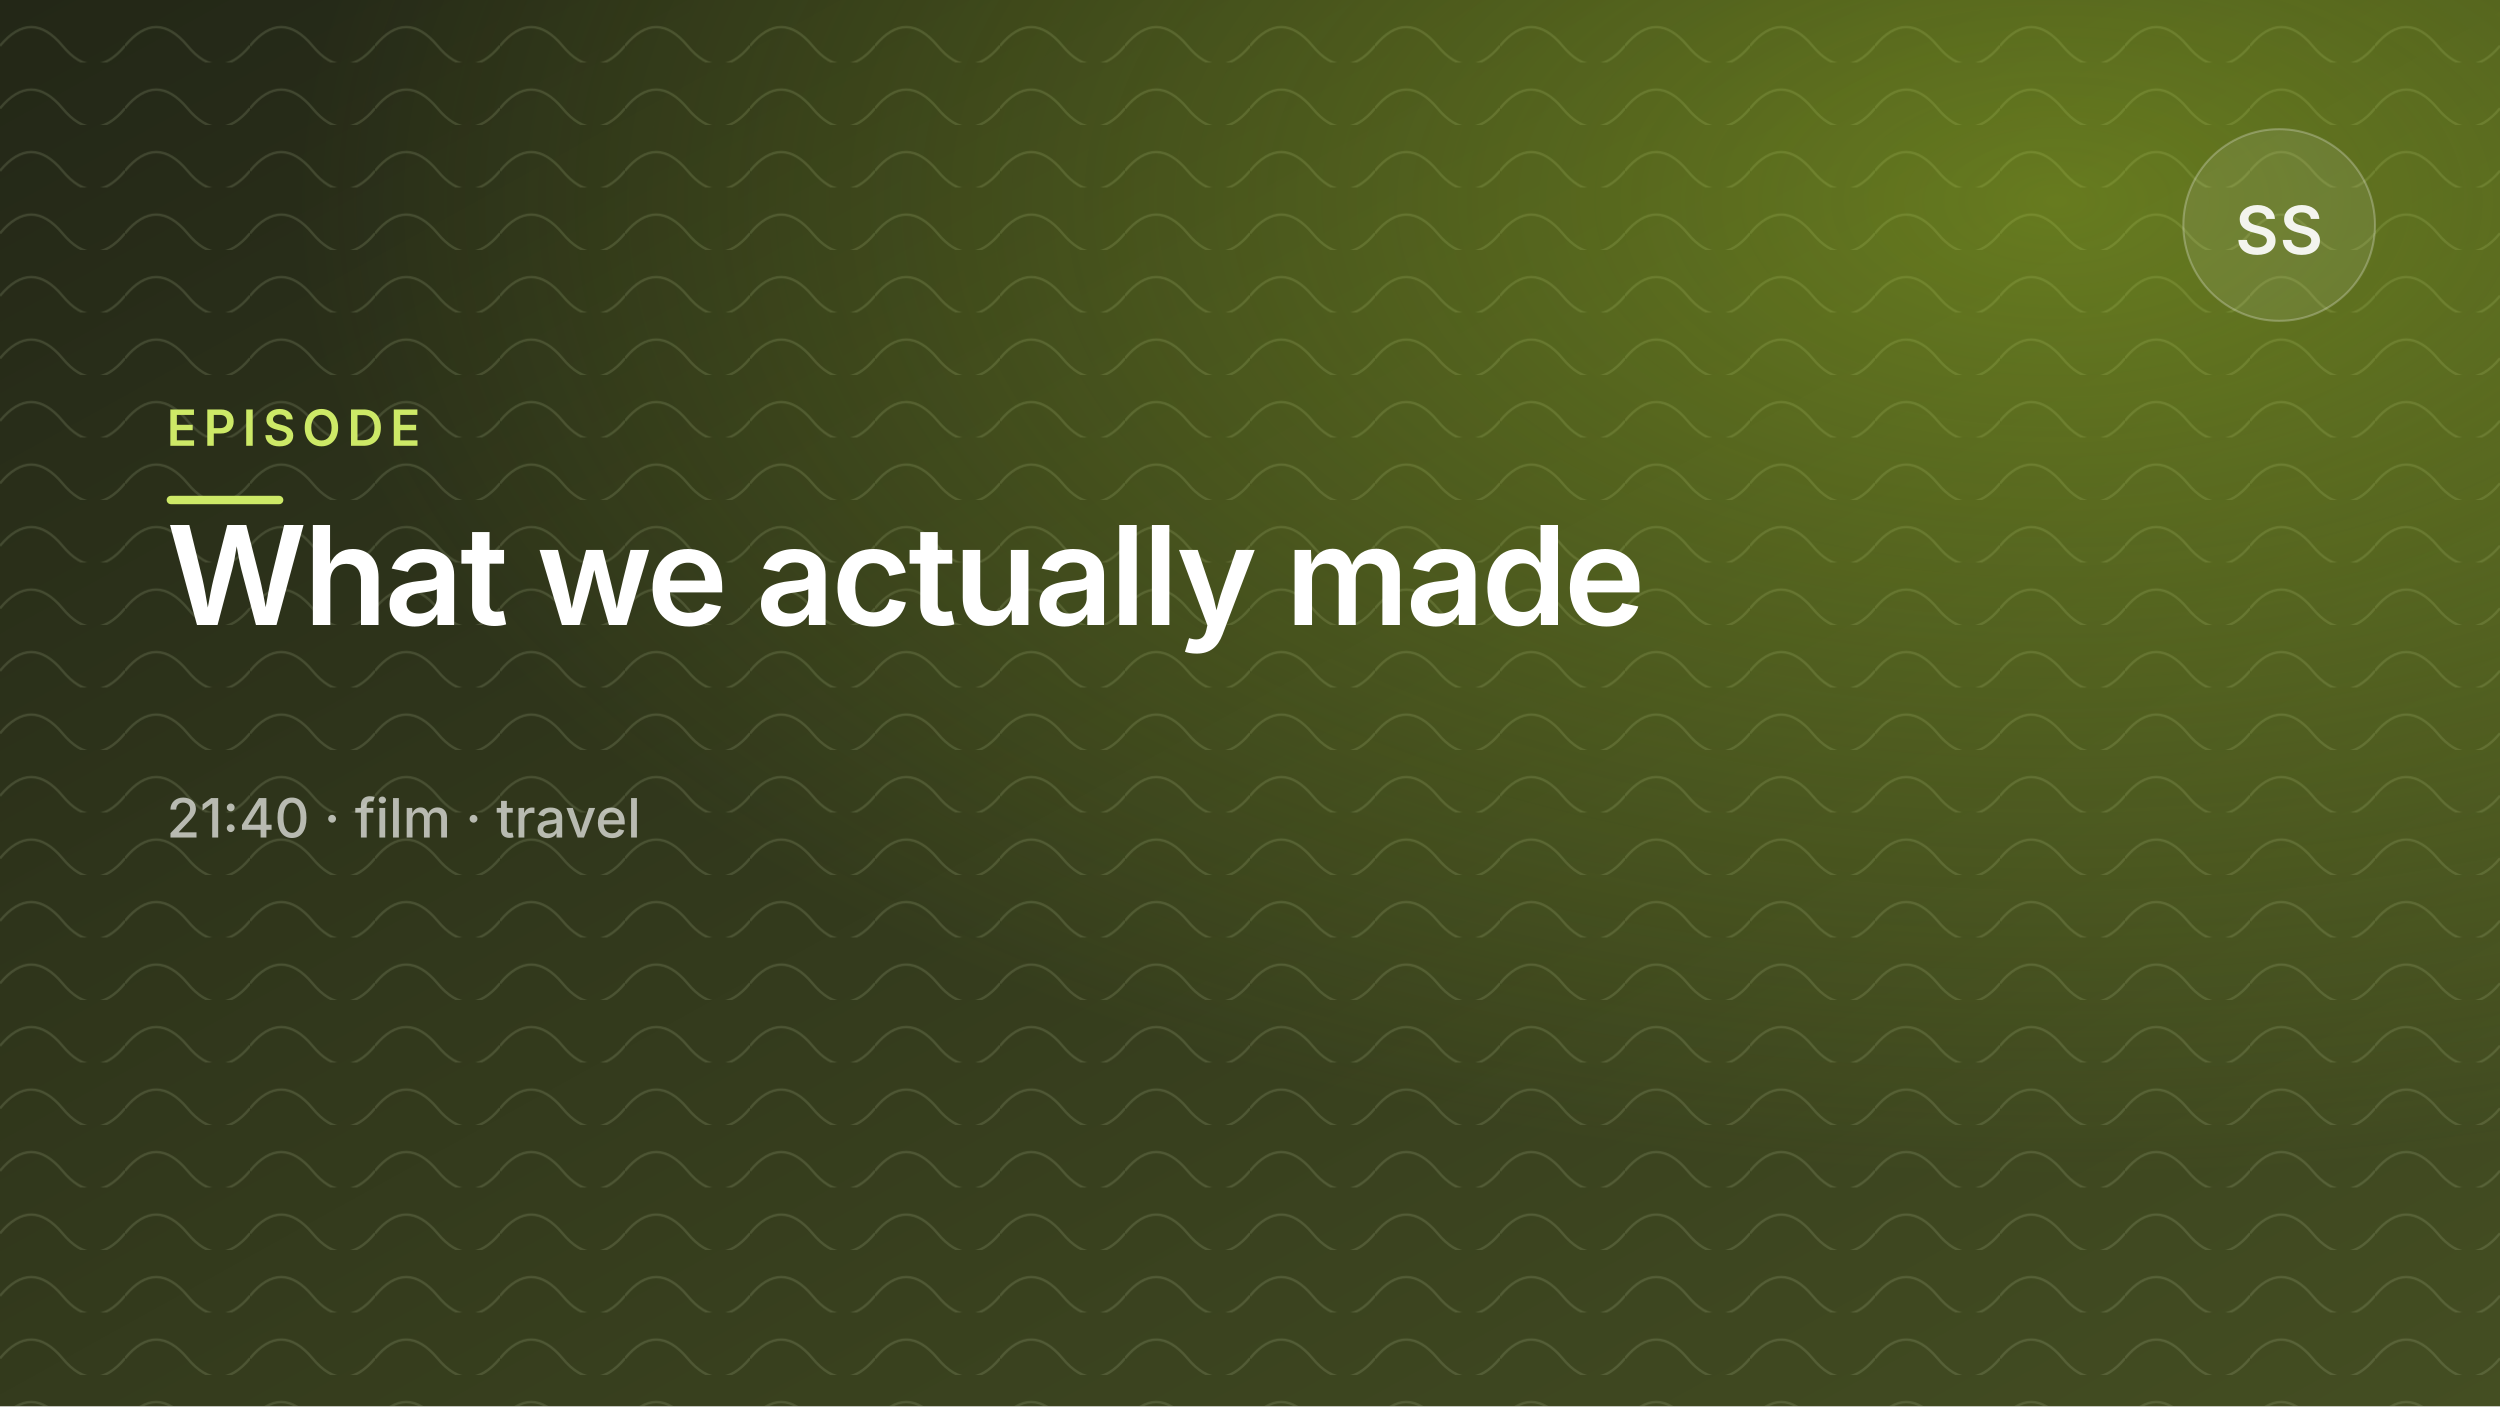
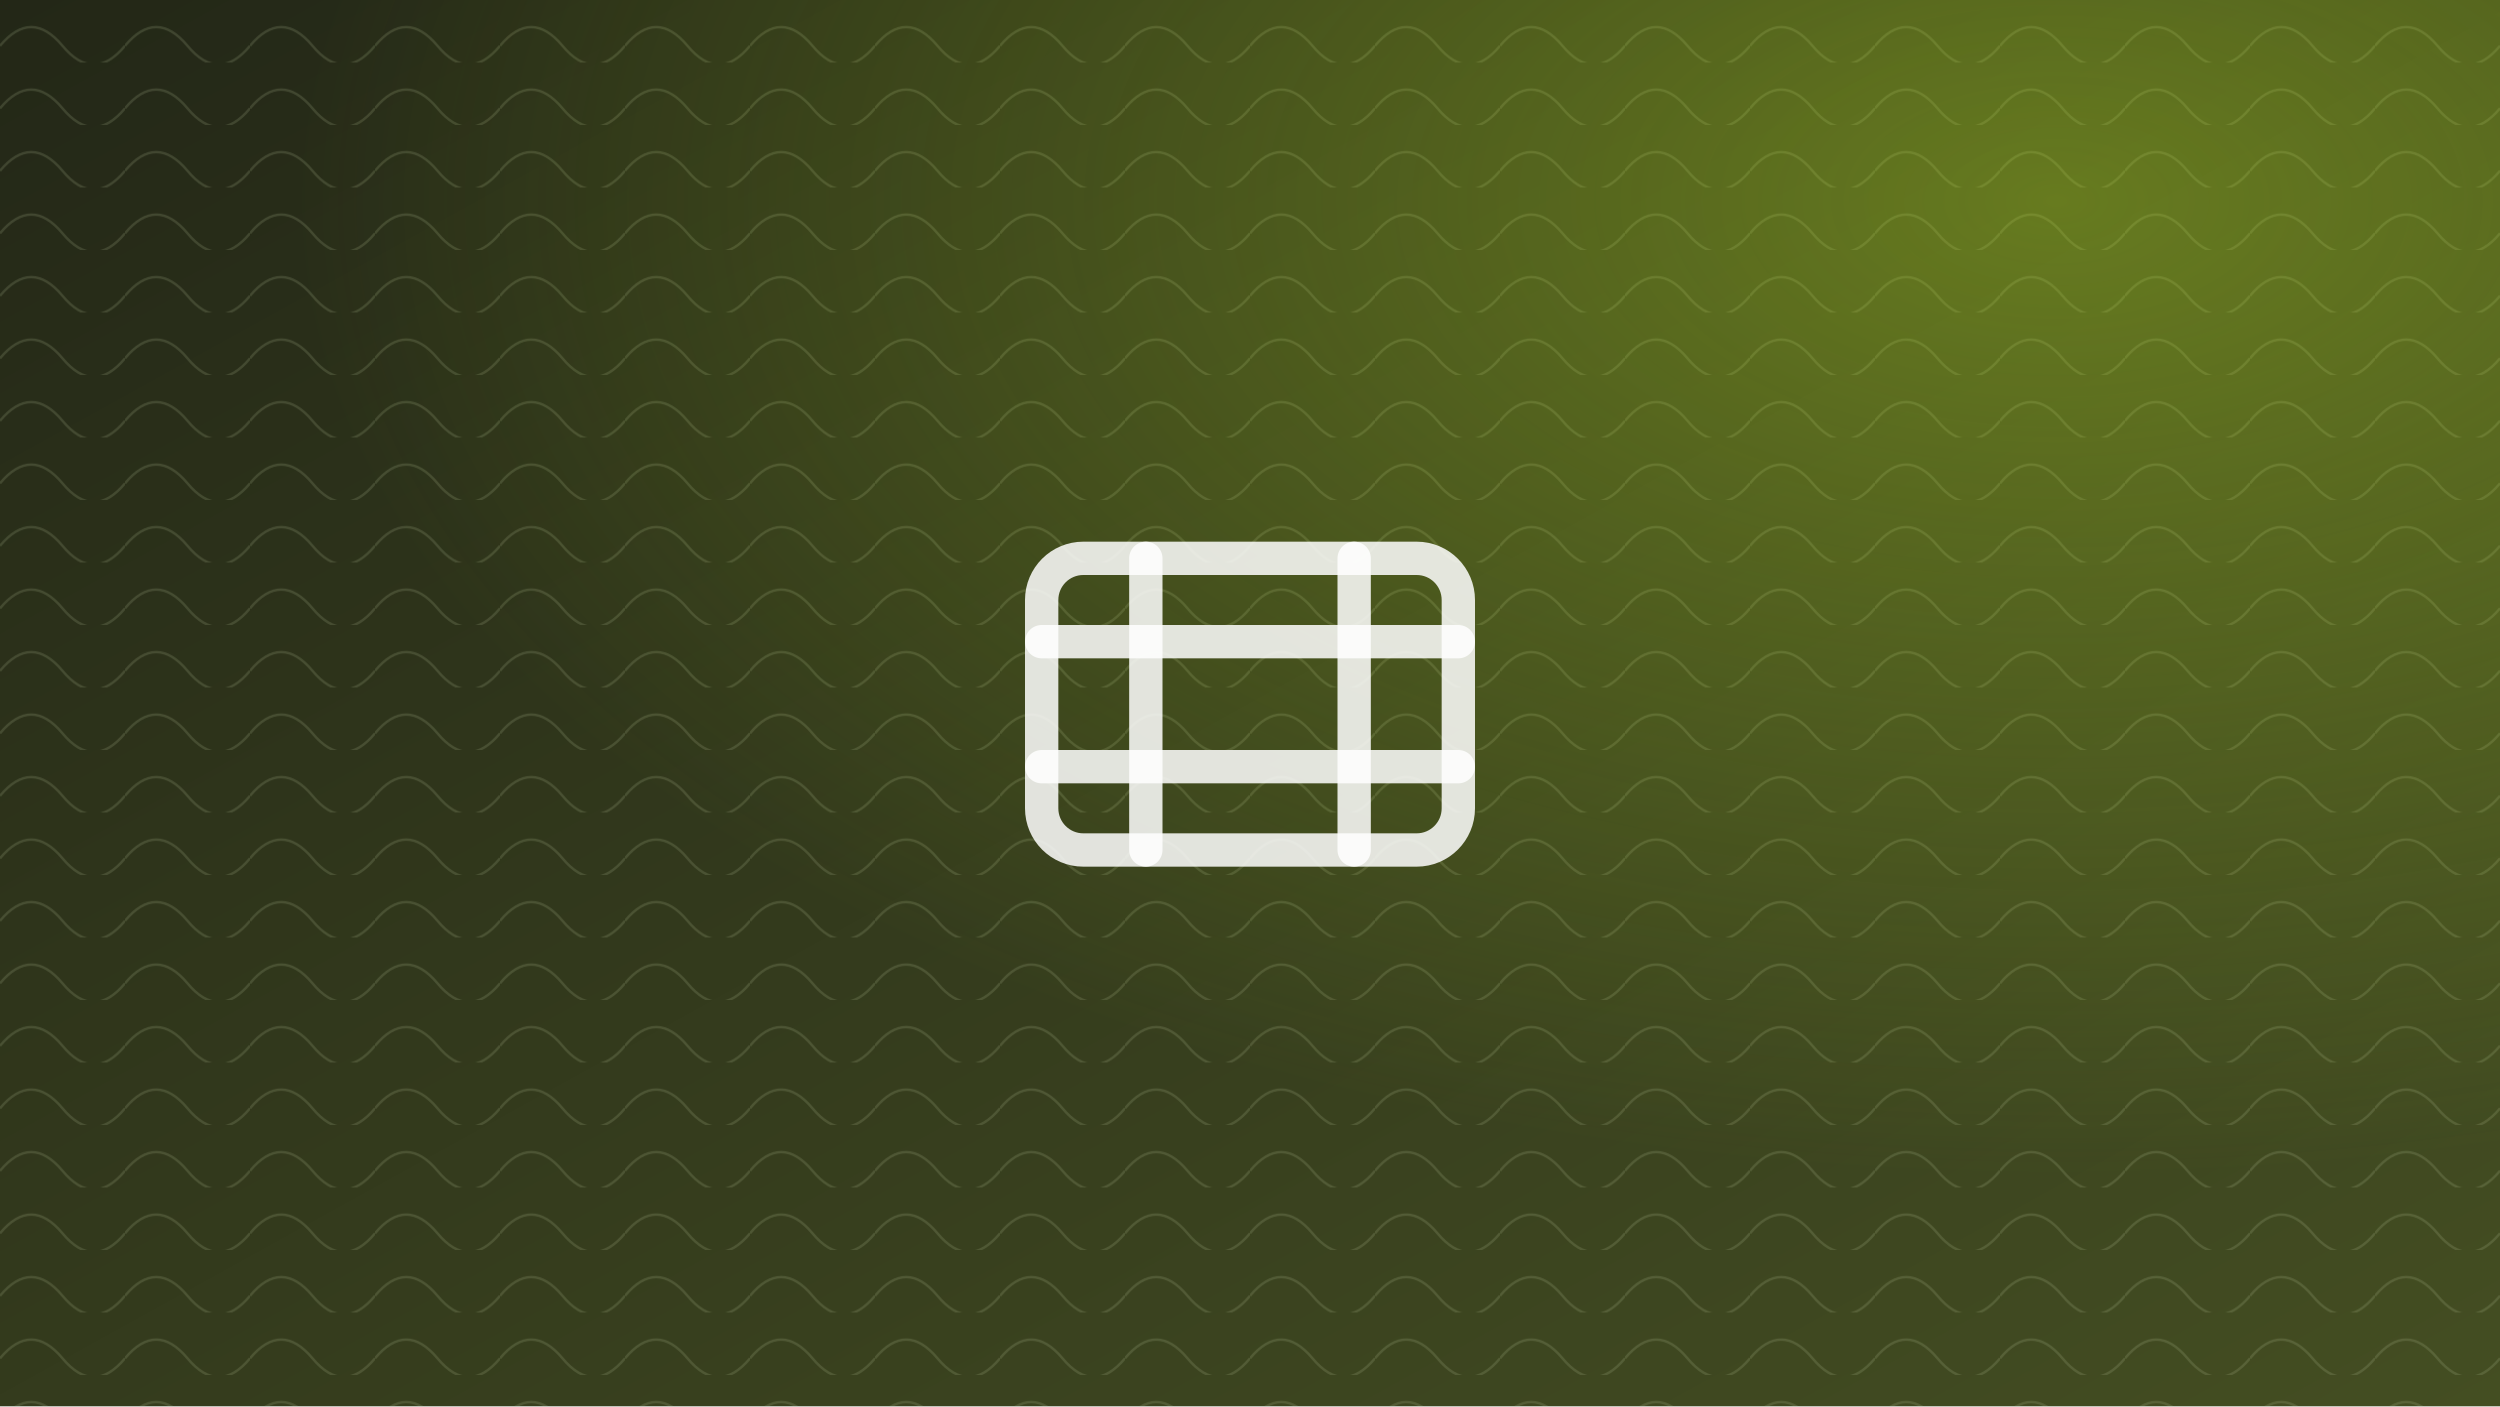
<svg xmlns="http://www.w3.org/2000/svg" viewBox="0 0 1200 675" width="1200" height="675" role="img" aria-label="What we actually made">
  <defs>
    <linearGradient id="bg" x1="0" y1="0" x2="1" y2="1">
      <stop offset="0" stop-color="hsl(73 26% 12%)" />
      <stop offset="1" stop-color="hsl(73 39% 22%)" />
    </linearGradient>
    <radialGradient id="glow" cx="82%" cy="14%" r="70%">
      <stop offset="0" stop-color="hsl(73 79% 52% / 0.38)" />
      <stop offset="1" stop-color="hsl(73 79% 52% / 0.38)" stop-opacity="0" />
    </radialGradient>
    <pattern id="p" width="60" height="30" patternUnits="userSpaceOnUse">
      <path d="M0 22q15-18 30 0t30 0" fill="none" stroke="hsl(73 35% 75% / 0.16)" stroke-width="1.2" />
    </pattern>
  </defs>
  <rect width="1200" height="675" fill="url(#bg)" />
  <rect width="1200" height="675" fill="url(#p)" />
  <rect width="1200" height="675" fill="url(#glow)" />
-   <g font-family="Geist, ui-sans-serif, system-ui, -apple-system, Segoe UI, sans-serif">
-     <text x="80" y="214" fill="hsl(73 75% 66%)" font-size="24" font-weight="600" letter-spacing="3.2">EPISODE</text>
-     <rect x="80" y="238" width="56" height="4" rx="2" fill="hsl(73 75% 66%)" />
-     <text x="80" y="300" fill="#fff" font-size="66" font-weight="600" letter-spacing="-1.6">What we actually made</text>
-     <text x="80" y="402" fill="rgb(255 255 255 / 0.66)" font-size="26" font-weight="500">21:40  ·  film · travel</text>
-     <g opacity="0.92">
-       <circle cx="1094" cy="108" r="46" fill="rgb(255 255 255 / 0.1)" stroke="rgb(255 255 255 / 0.28)" />
-       <text x="1094" y="122" text-anchor="middle" fill="#fff" font-size="32" font-weight="600" letter-spacing="0.5">SS</text>
-     </g>
+   <g transform="translate(480 218) scale(10)" fill="none" stroke="#fff" stroke-opacity="0.85" stroke-width="1.6" stroke-linecap="round" stroke-linejoin="round" color="#fff">
+     <rect x="2" y="5" width="20" height="14" rx="2" />
+     <path d="M2 9h20M2 15h20" />
+     <path d="M7 5v14M17 5v14" />
  </g>
</svg>
